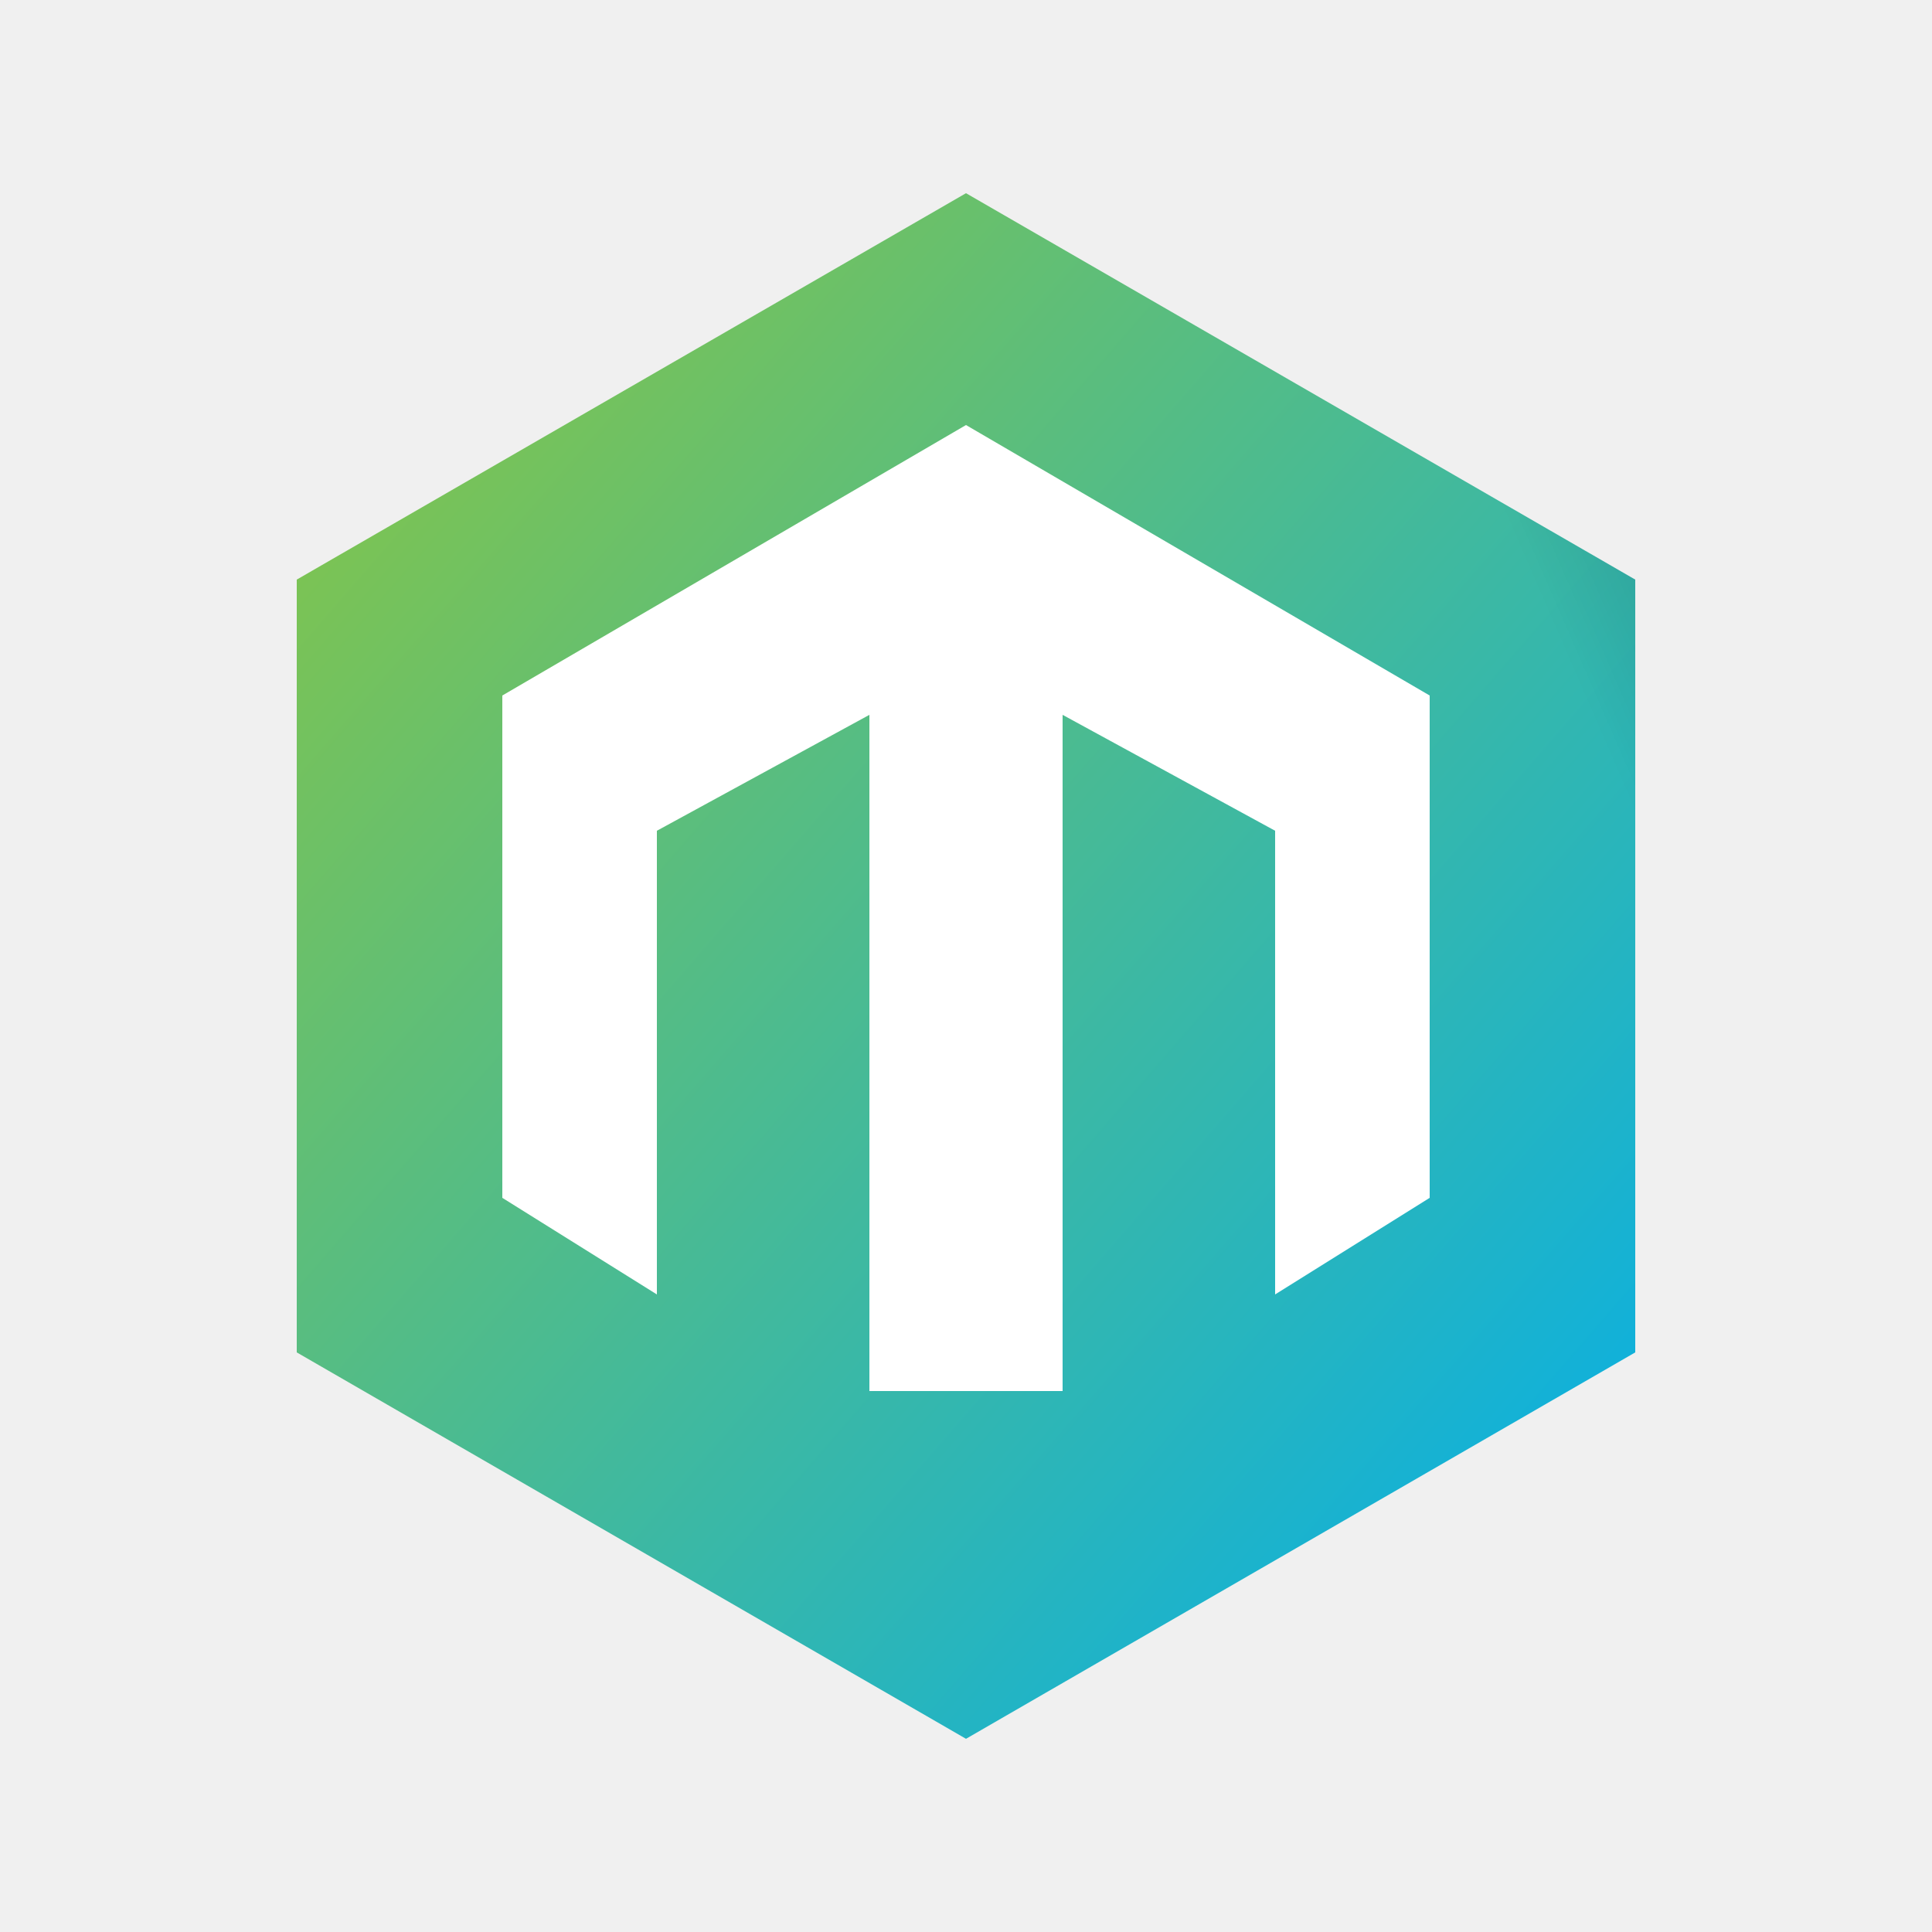
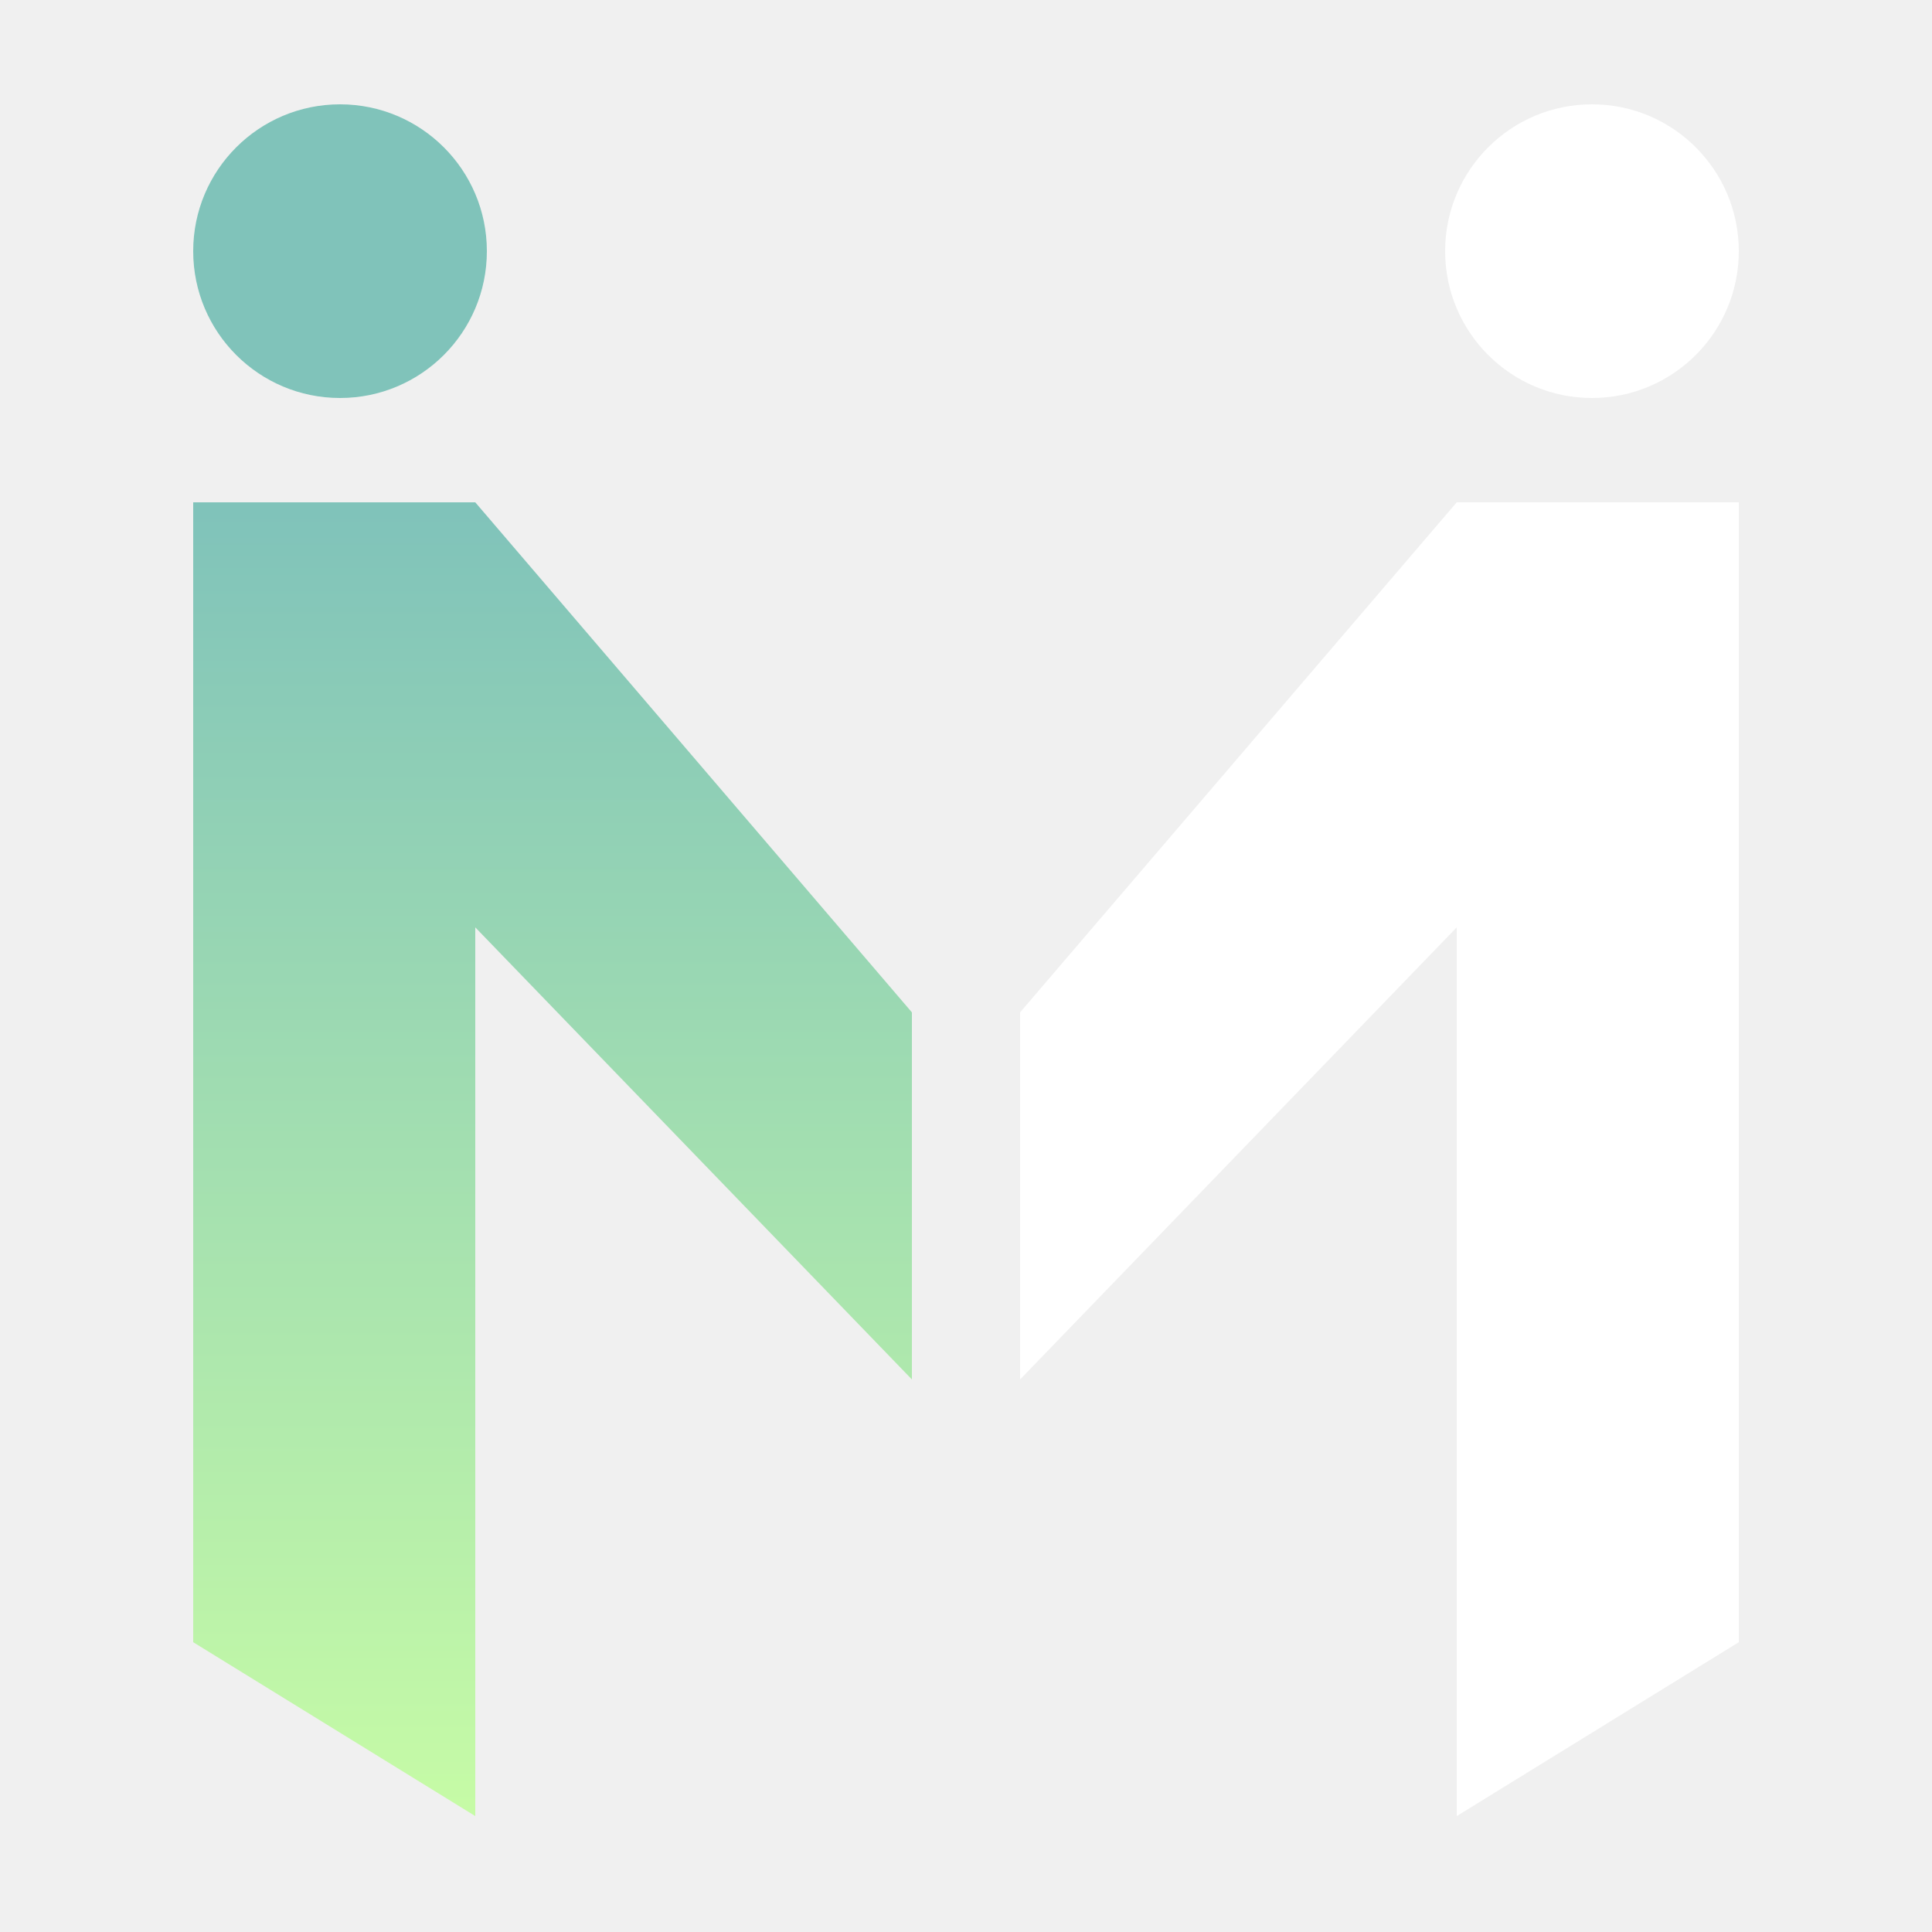
- <svg xmlns="http://www.w3.org/2000/svg" width="500" height="500" viewBox="0 0 500 500">
+ <svg xmlns="http://www.w3.org/2000/svg" viewBox="0 0 500 500">
  <defs>
-     <linearGradient id="hexGradient" x1="0%" y1="0%" x2="100%" y2="100%">
-       <stop offset="0%" style="stop-color:#8CC63F;stop-opacity:1" />
-       <stop offset="100%" style="stop-color:#00AEEF;stop-opacity:1" />
-     </linearGradient>
-     <linearGradient id="innerShadow" x1="100%" y1="0%" x2="80%" y2="20%">
-       <stop offset="0%" style="stop-color:#000;stop-opacity:0.2" />
-       <stop offset="100%" style="stop-color:#000;stop-opacity:0" />
+     <linearGradient id="leftGradient" x1="0%" y1="0%" x2="0%" y2="100%">
+       <stop offset="0%" style="stop-color:#80C3BA;stop-opacity:1" />
+       <stop offset="100%" style="stop-color:#C6FBA6;stop-opacity:1" />
    </linearGradient>
  </defs>
-   <path d="M250 50 L423.2 150 V350 L250 450 L76.8 350 V150 Z" fill="url(#hexGradient)" />
-   <path d="M250 50 L423.2 150 V350 L250 450 L250 250 Z" fill="url(#innerShadow)" />
-   <path d="M250 110 L370 180 V310 L330 335 V215 L275 185 V360 L225 360 V185 L170 215 V335 L130 310 V180 Z" fill="white" />
+   <g>
+     <circle cx="88" cy="65" r="38" fill="#80C3BA" />
+     <path d="M50 130              V425              L123 470              V240              L236 357              V262              L123 130              V130              Z" fill="url(#leftGradient)" />
+   </g>
+   <g>
+     <circle cx="412" cy="65" r="38" fill="#fff" />
+     <path d="M450 130              V425              L377 470              V240              L264 357              V262              L377 130              V130              Z" fill="#fff" />
+   </g>
</svg>
